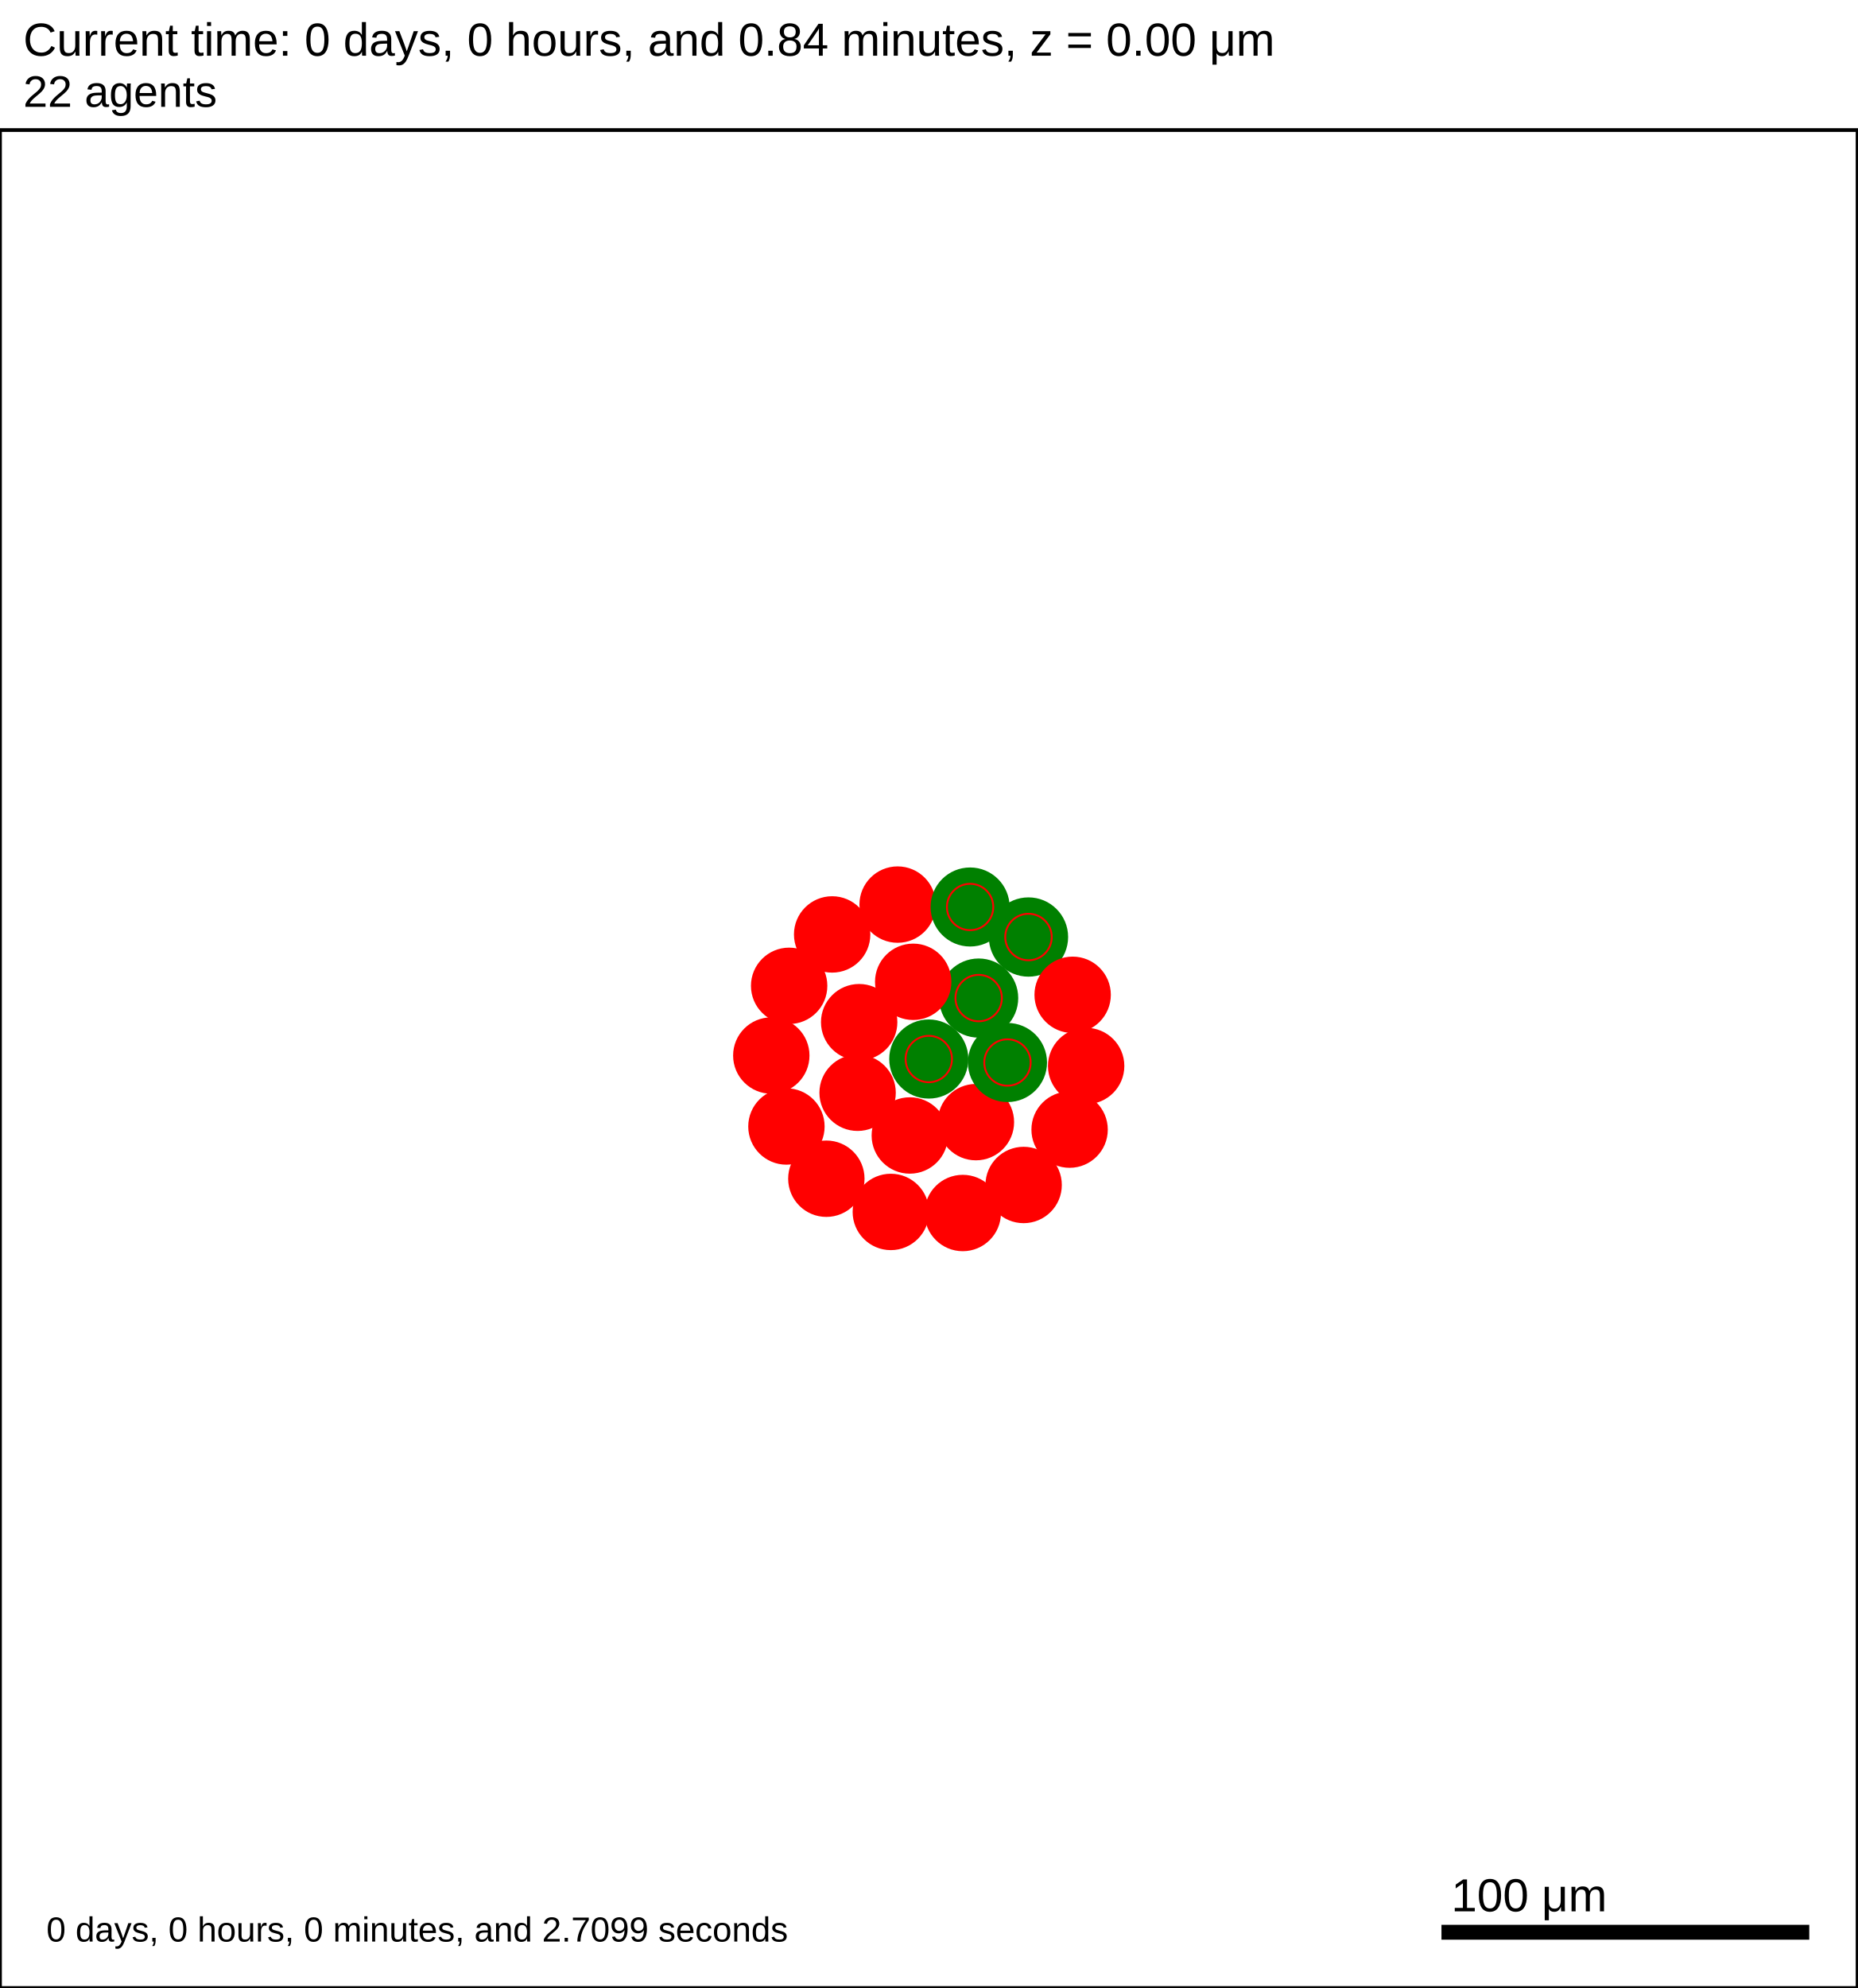
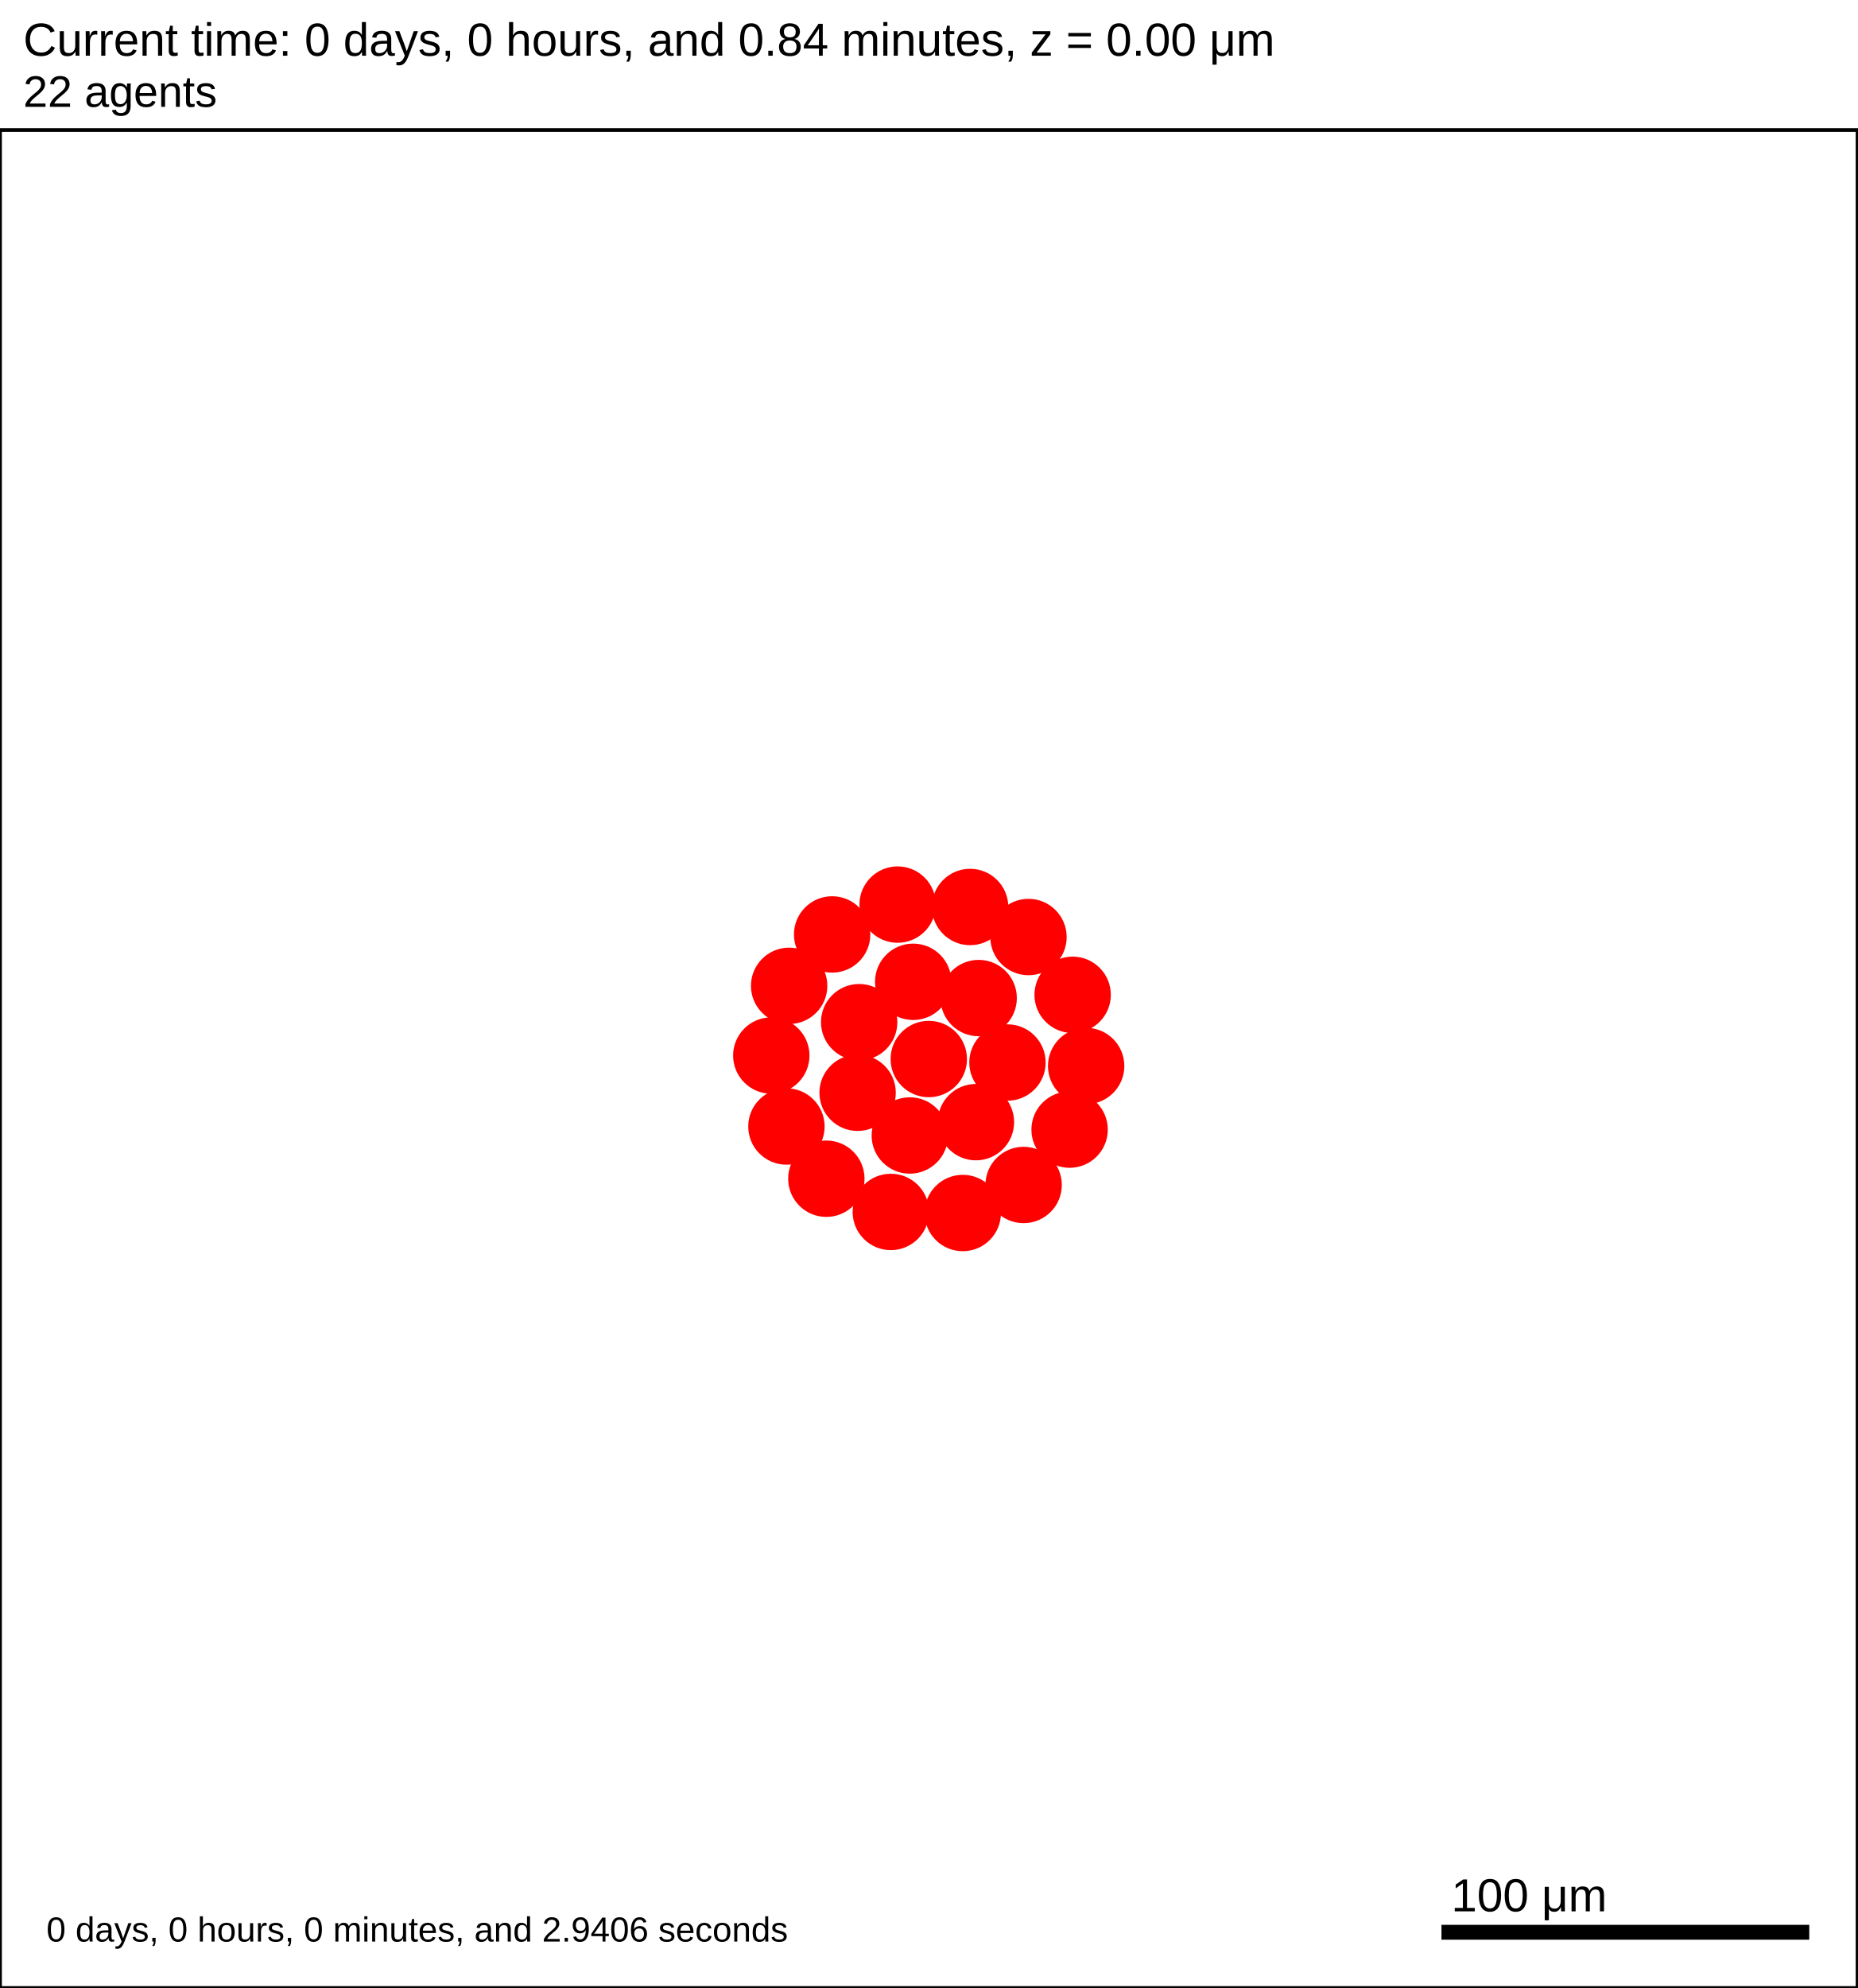
<svg xmlns="http://www.w3.org/2000/svg" version="1.1" width="500" height="535" id="svg2">
  <rect x="0" y="0" width="500" height="535" stroke-width="1" stroke="white" fill="white" />
  <text x="6.25" y="15" font-family="Arial" font-size="12.5" fill="black">
   Current time: 0 days, 0 hours, and 0.84 minutes, z = 0.00 μm
  </text>
  <text x="6.25" y="28.75" font-family="Arial" font-size="11.875" fill="black">
   22 agents
  </text>
  <g id="tissue" transform="translate(0,535) scale(1,-1)">
    <g id="ECM">
  </g>
    <g id="cells">
      <g id="cell0">
-         <circle cx="250" cy="250" r="10.397" stroke-width="0.5" stroke="green" fill="green" />
-         <circle cx="250" cy="250" r="6.243" stroke-width="0.5" stroke="red" fill="green" />
+         <circle cx="250" cy="250" r="10.029" stroke-width="0.5" stroke="red" fill="red" />
+         <circle cx="250" cy="250" r="6.022" stroke-width="0.5" stroke="red" fill="red" />
      </g>
      <g id="cell1">
        <circle cx="230.842" cy="240.923" r="10.029" stroke-width="0.5" stroke="red" fill="red" />
        <circle cx="230.842" cy="240.923" r="6.022" stroke-width="0.5" stroke="red" fill="red" />
      </g>
      <g id="cell2">
-         <circle cx="263.426" cy="266.406" r="10.401" stroke-width="0.5" stroke="green" fill="green" />
-         <circle cx="263.426" cy="266.406" r="6.246" stroke-width="0.5" stroke="red" fill="green" />
+         <circle cx="263.426" cy="266.406" r="10.029" stroke-width="0.5" stroke="red" fill="red" />
+         <circle cx="263.426" cy="266.406" r="6.022" stroke-width="0.5" stroke="red" fill="red" />
      </g>
      <g id="cell3">
        <circle cx="244.892" cy="229.425" r="10.029" stroke-width="0.5" stroke="red" fill="red" />
        <circle cx="244.892" cy="229.425" r="6.022" stroke-width="0.5" stroke="red" fill="red" />
      </g>
      <g id="cell4">
        <circle cx="245.806" cy="270.781" r="10.029" stroke-width="0.5" stroke="red" fill="red" />
        <circle cx="245.806" cy="270.781" r="6.022" stroke-width="0.5" stroke="red" fill="red" />
      </g>
      <g id="cell5">
        <circle cx="262.688" cy="233.016" r="10.029" stroke-width="0.5" stroke="red" fill="red" />
        <circle cx="262.688" cy="233.016" r="6.022" stroke-width="0.5" stroke="red" fill="red" />
      </g>
      <g id="cell6">
        <circle cx="231.262" cy="259.916" r="10.029" stroke-width="0.5" stroke="red" fill="red" />
        <circle cx="231.262" cy="259.916" r="6.022" stroke-width="0.5" stroke="red" fill="red" />
      </g>
      <g id="cell7">
-         <circle cx="271.179" cy="249.063" r="10.397" stroke-width="0.5" stroke="green" fill="green" />
-         <circle cx="271.179" cy="249.063" r="6.243" stroke-width="0.5" stroke="red" fill="green" />
+         <circle cx="271.179" cy="249.063" r="10.029" stroke-width="0.5" stroke="red" fill="red" />
+         <circle cx="271.179" cy="249.063" r="6.022" stroke-width="0.5" stroke="red" fill="red" />
      </g>
      <g id="cell8">
-         <circle cx="259.149" cy="208.562" r="10.029" stroke-width="0.5" stroke="red" fill="red" />
-         <circle cx="259.149" cy="208.562" r="6.022" stroke-width="0.5" stroke="red" fill="red" />
+         <circle cx="259.148" cy="208.561" r="10.029" stroke-width="0.5" stroke="red" fill="red" />
+         <circle cx="259.148" cy="208.561" r="6.022" stroke-width="0.5" stroke="red" fill="red" />
      </g>
      <g id="cell9">
        <circle cx="211.683" cy="231.845" r="10.029" stroke-width="0.5" stroke="red" fill="red" />
        <circle cx="211.683" cy="231.845" r="6.022" stroke-width="0.5" stroke="red" fill="red" />
      </g>
      <g id="cell10">
-         <circle cx="223.99" cy="283.531" r="10.029" stroke-width="0.5" stroke="red" fill="red" />
-         <circle cx="223.99" cy="283.531" r="6.022" stroke-width="0.5" stroke="red" fill="red" />
+         <circle cx="223.989" cy="283.53" r="10.029" stroke-width="0.5" stroke="red" fill="red" />
+         <circle cx="223.989" cy="283.53" r="6.022" stroke-width="0.5" stroke="red" fill="red" />
      </g>
      <g id="cell11">
-         <circle cx="276.837" cy="282.833" r="10.42" stroke-width="0.5" stroke="green" fill="green" />
-         <circle cx="276.837" cy="282.833" r="6.257" stroke-width="0.5" stroke="red" fill="green" />
+         <circle cx="276.838" cy="282.832" r="10.029" stroke-width="0.5" stroke="red" fill="red" />
+         <circle cx="276.838" cy="282.832" r="6.022" stroke-width="0.5" stroke="red" fill="red" />
      </g>
      <g id="cell12">
        <circle cx="287.906" cy="231.002" r="10.029" stroke-width="0.5" stroke="red" fill="red" />
        <circle cx="287.906" cy="231.002" r="6.022" stroke-width="0.5" stroke="red" fill="red" />
      </g>
      <g id="cell13">
        <circle cx="239.783" cy="208.849" r="10.029" stroke-width="0.5" stroke="red" fill="red" />
        <circle cx="239.783" cy="208.849" r="6.022" stroke-width="0.5" stroke="red" fill="red" />
      </g>
      <g id="cell14">
        <circle cx="207.61" cy="250.938" r="10.029" stroke-width="0.5" stroke="red" fill="red" />
        <circle cx="207.61" cy="250.938" r="6.022" stroke-width="0.5" stroke="red" fill="red" />
      </g>
      <g id="cell15">
        <circle cx="241.613" cy="291.562" r="10.029" stroke-width="0.5" stroke="red" fill="red" />
        <circle cx="241.613" cy="291.562" r="6.022" stroke-width="0.5" stroke="red" fill="red" />
      </g>
      <g id="cell16">
        <circle cx="288.725" cy="267.282" r="10.029" stroke-width="0.5" stroke="red" fill="red" />
        <circle cx="288.725" cy="267.282" r="6.022" stroke-width="0.5" stroke="red" fill="red" />
      </g>
      <g id="cell17">
-         <circle cx="275.532" cy="216.104" r="10.029" stroke-width="0.5" stroke="red" fill="red" />
-         <circle cx="275.532" cy="216.104" r="6.022" stroke-width="0.5" stroke="red" fill="red" />
+         <circle cx="275.531" cy="216.104" r="10.029" stroke-width="0.5" stroke="red" fill="red" />
+         <circle cx="275.531" cy="216.104" r="6.022" stroke-width="0.5" stroke="red" fill="red" />
      </g>
      <g id="cell18">
        <circle cx="222.428" cy="217.789" r="10.029" stroke-width="0.5" stroke="red" fill="red" />
        <circle cx="222.428" cy="217.789" r="6.022" stroke-width="0.5" stroke="red" fill="red" />
      </g>
      <g id="cell19">
-         <circle cx="212.414" cy="269.7" r="10.029" stroke-width="0.5" stroke="red" fill="red" />
-         <circle cx="212.414" cy="269.7" r="6.022" stroke-width="0.5" stroke="red" fill="red" />
+         <circle cx="212.413" cy="269.699" r="10.029" stroke-width="0.5" stroke="red" fill="red" />
+         <circle cx="212.413" cy="269.699" r="6.022" stroke-width="0.5" stroke="red" fill="red" />
      </g>
      <g id="cell20">
-         <circle cx="261.124" cy="290.915" r="10.387" stroke-width="0.5" stroke="green" fill="green" />
-         <circle cx="261.124" cy="290.915" r="6.237" stroke-width="0.5" stroke="red" fill="green" />
+         <circle cx="261.124" cy="290.915" r="10.029" stroke-width="0.5" stroke="red" fill="red" />
+         <circle cx="261.124" cy="290.915" r="6.022" stroke-width="0.5" stroke="red" fill="red" />
      </g>
      <g id="cell21">
        <circle cx="292.359" cy="248.125" r="10.029" stroke-width="0.5" stroke="red" fill="red" />
        <circle cx="292.359" cy="248.125" r="6.022" stroke-width="0.5" stroke="red" fill="red" />
      </g>
    </g>
  </g>
  <rect x="387.5" y="517.5" width="100" height="5" stroke-width="1" stroke="rgb(255,255,255)" fill="rgb(0,0,0)" />
  <text x="390.625" y="514.375" font-family="Arial" font-size="12.5" fill="black">
   100 μm
  </text>
  <text x="12.5" y="522.5" font-family="Arial" font-size="9.375" fill="black">
-    0 days, 0 hours, 0 minutes, and 2.7099 seconds
+    0 days, 0 hours, 0 minutes, and 2.9406 seconds
  </text>
  <rect x="0" y="35" width="500" height="500" stroke-width="1" stroke="rgb(0,0,0)" fill="none" />
</svg>
